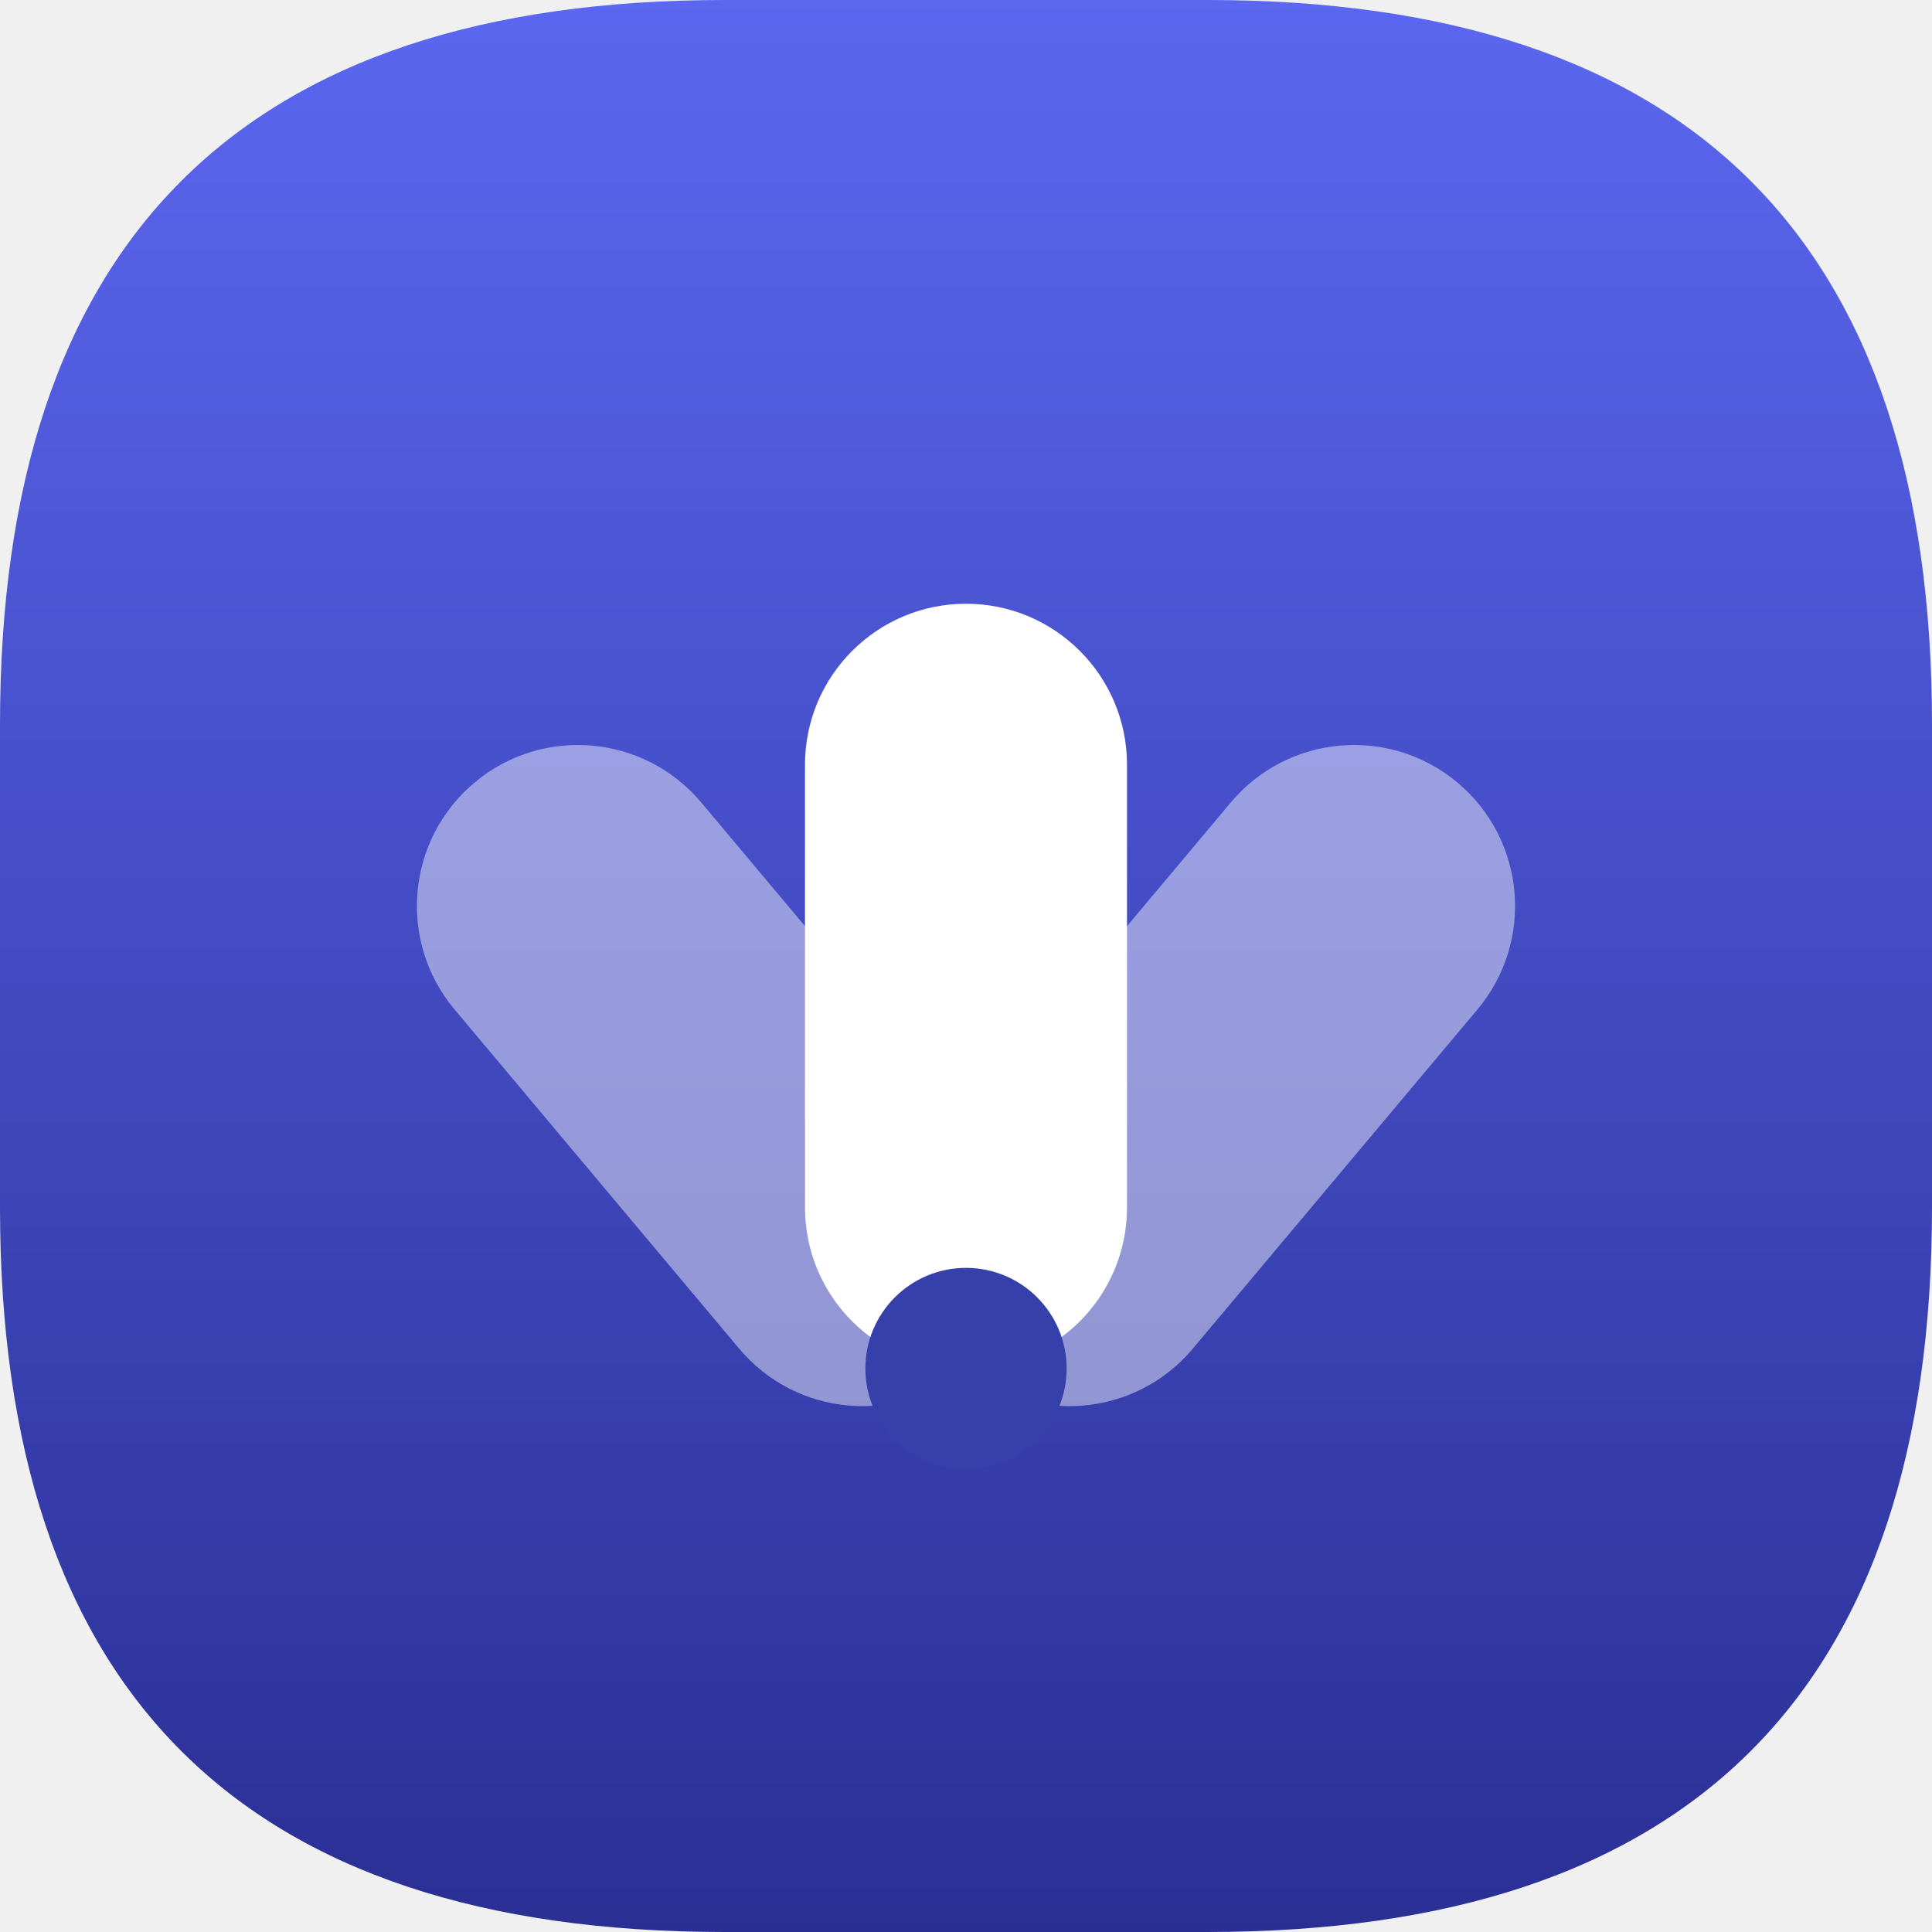
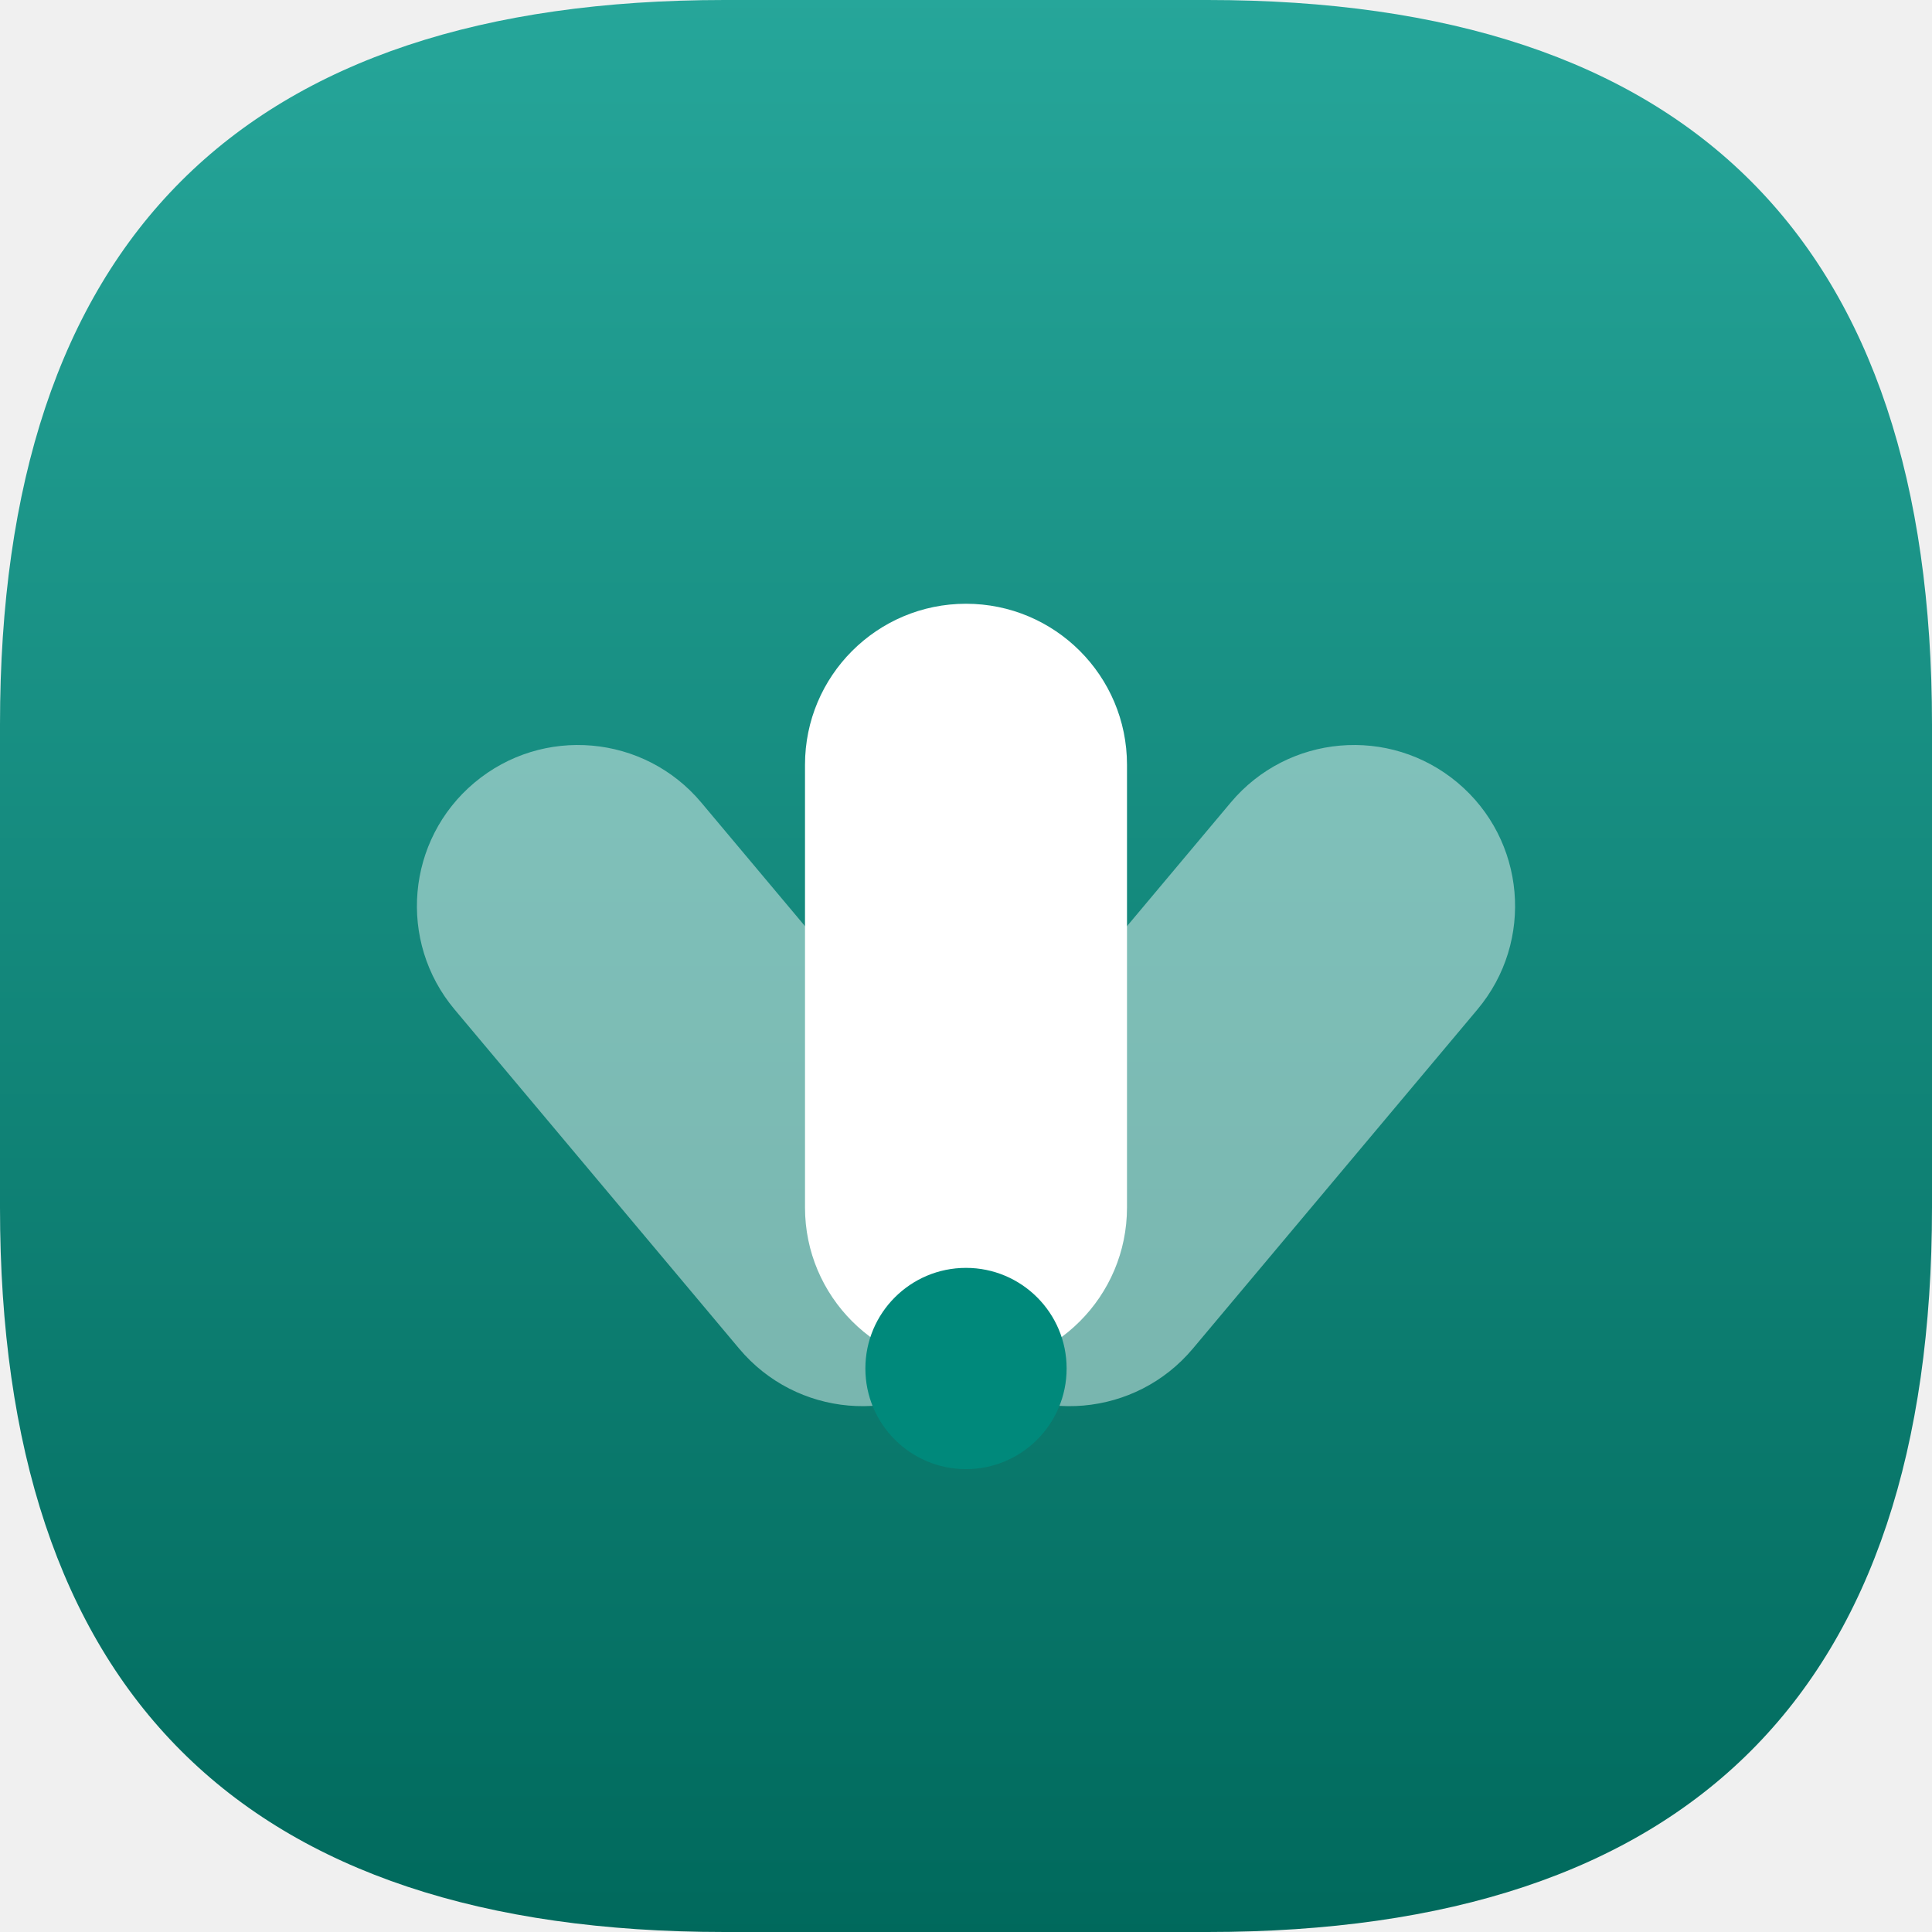
<svg xmlns="http://www.w3.org/2000/svg" width="1024" height="1024" viewBox="0 0 96 96">
  <defs>
    <linearGradient id="bg" x1="0" y1="0" x2="0" y2="1">
-       <stop offset="0" stop-color="#5B67F0" />
-       <stop offset="1" stop-color="#2A2F94" />
+       <stop offset="0" stop-color="#26A69A" />
+       <stop offset="1" stop-color="#00695C" />
    </linearGradient>
    <rect id="blade" x="48" y="60" width="38" height="16" rx="8" />
  </defs>
  <path d="M36 0H60C84 0 96 12 96 36V60C96 84 84 96 60 96H36C12 96 0 84 0 60V36C0 12 12 0 36 0Z" fill="url(#bg)" />
  <use href="#blade" fill="#fff" fill-opacity="0.45" transform="rotate(-130 48 68)" />
  <use href="#blade" fill="#fff" fill-opacity="0.45" transform="rotate(-50 48 68)" />
  <use href="#blade" fill="#fff" transform="rotate(-90 48 68)" />
-   <circle cx="48" cy="68" r="5" fill="#3640AA" />
+   <circle cx="48" cy="68" r="5" fill="#00897B" />
</svg>
